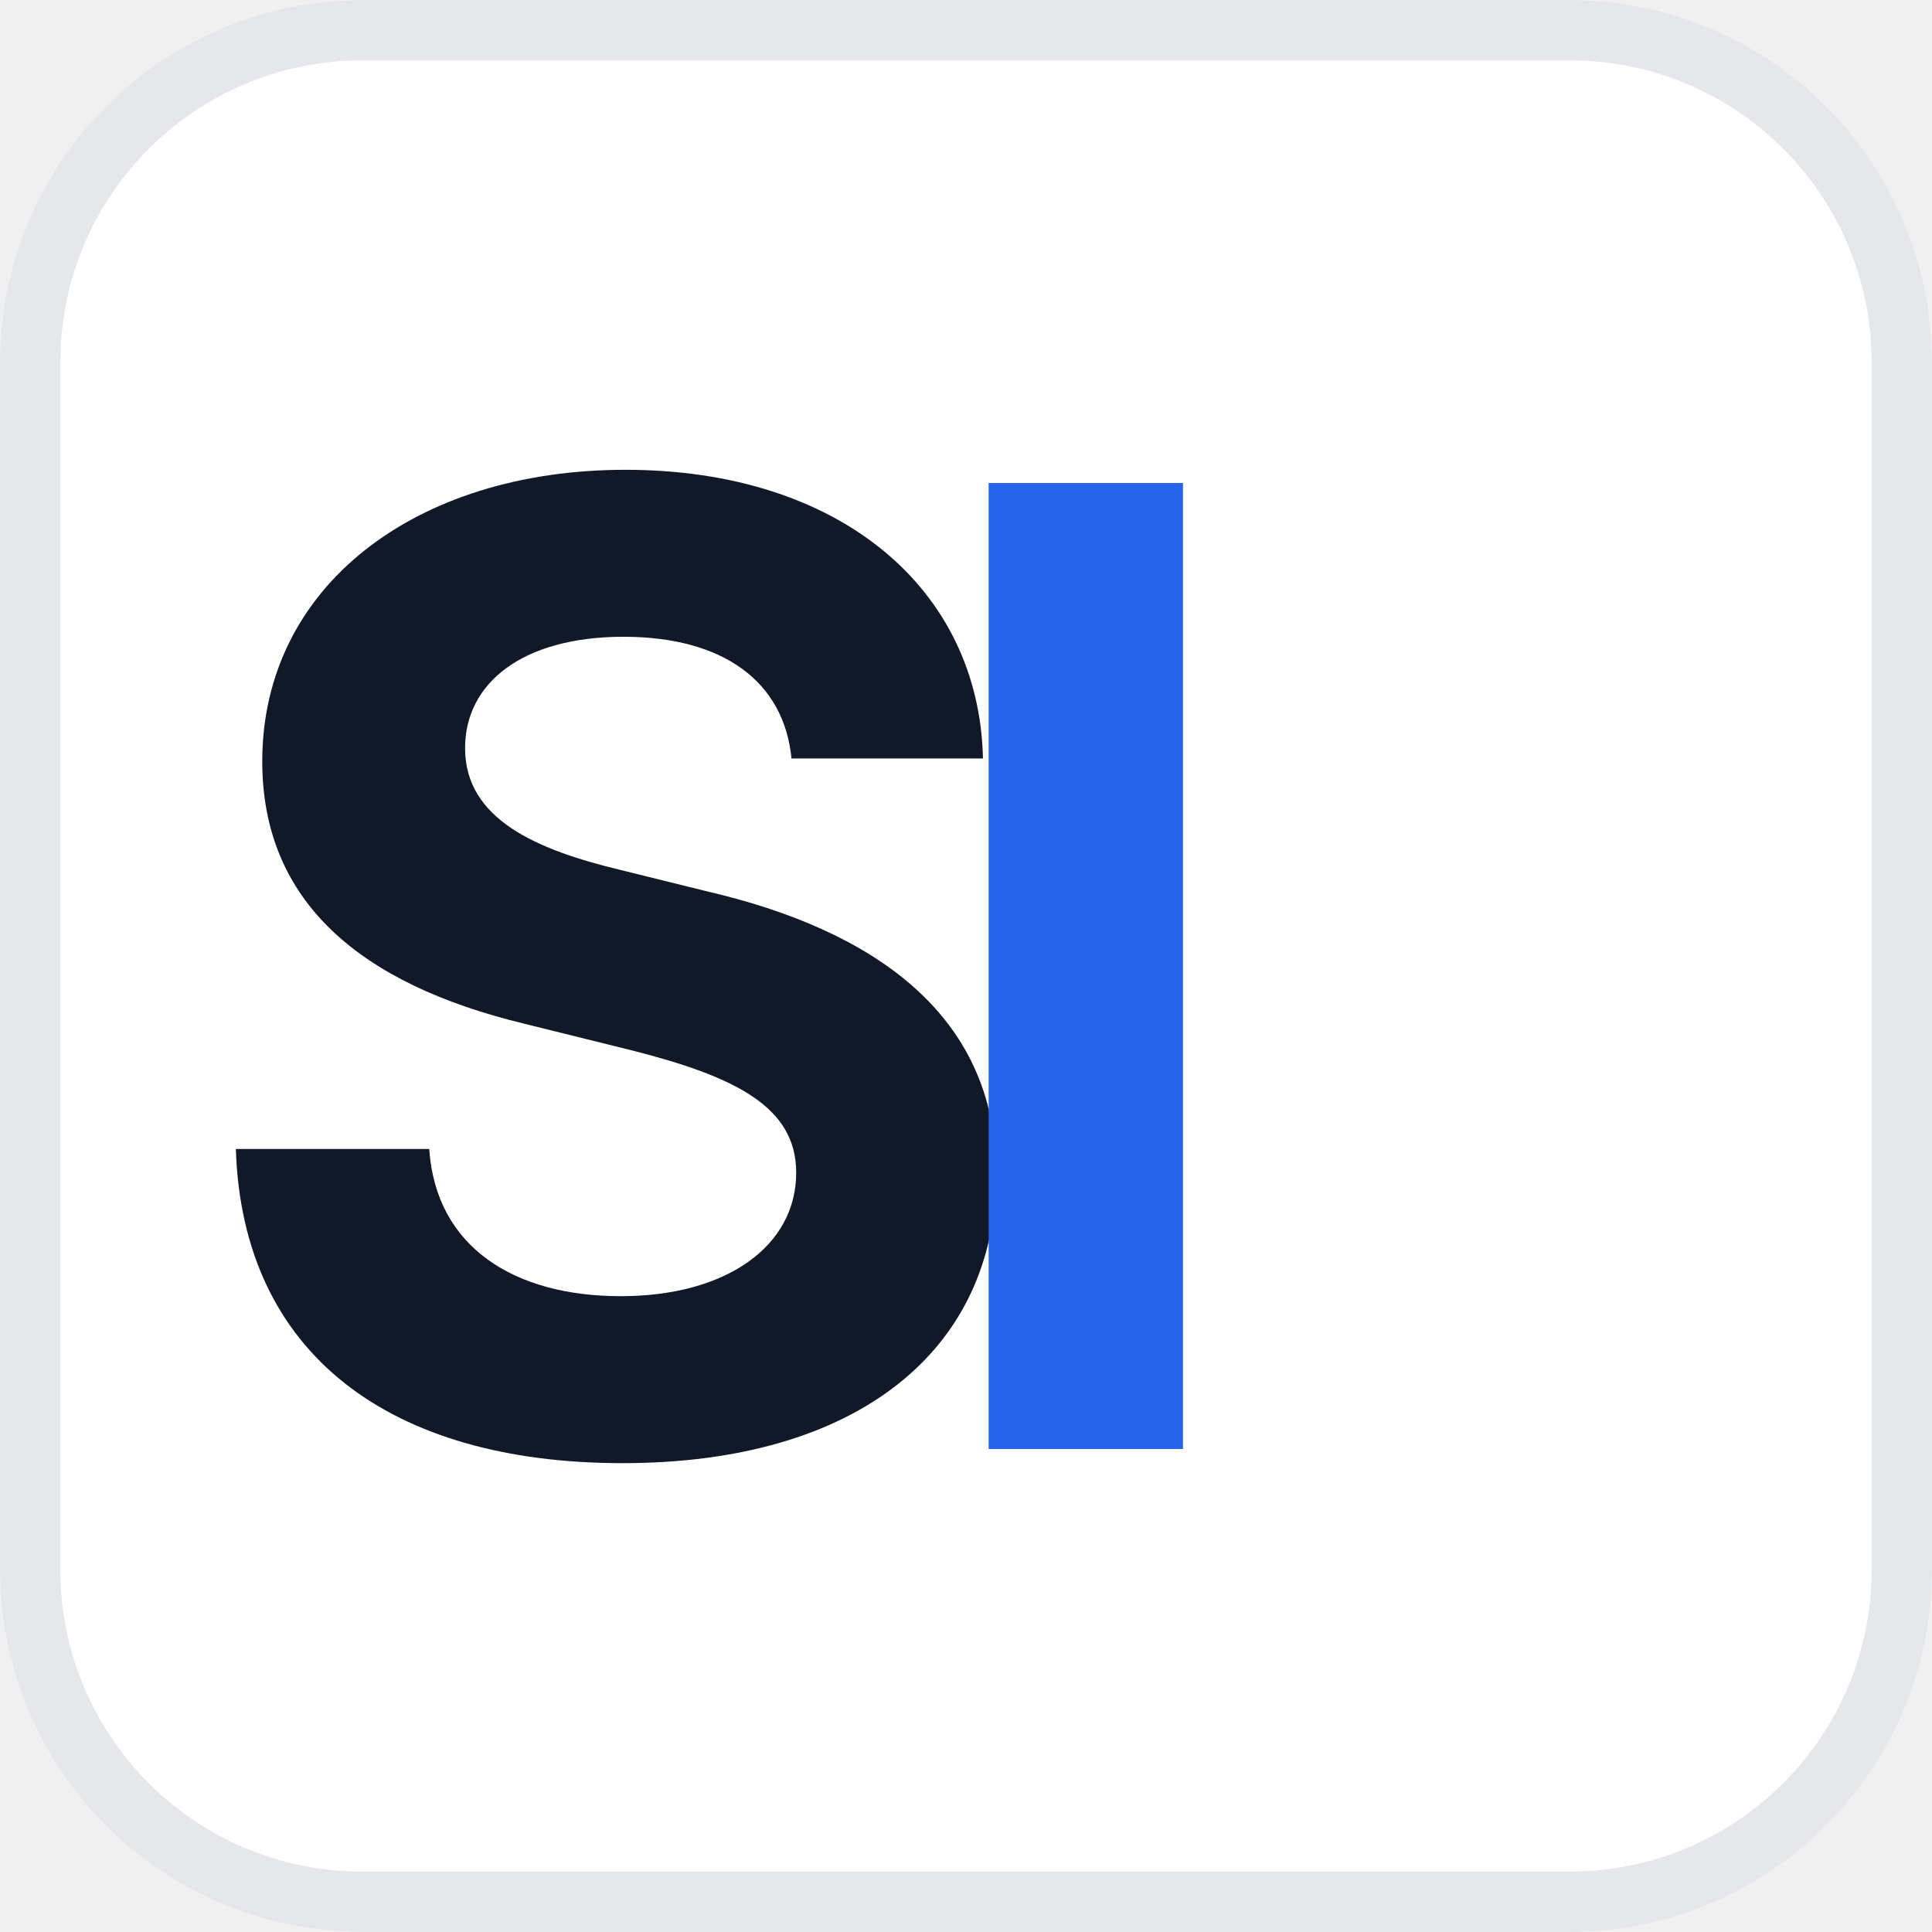
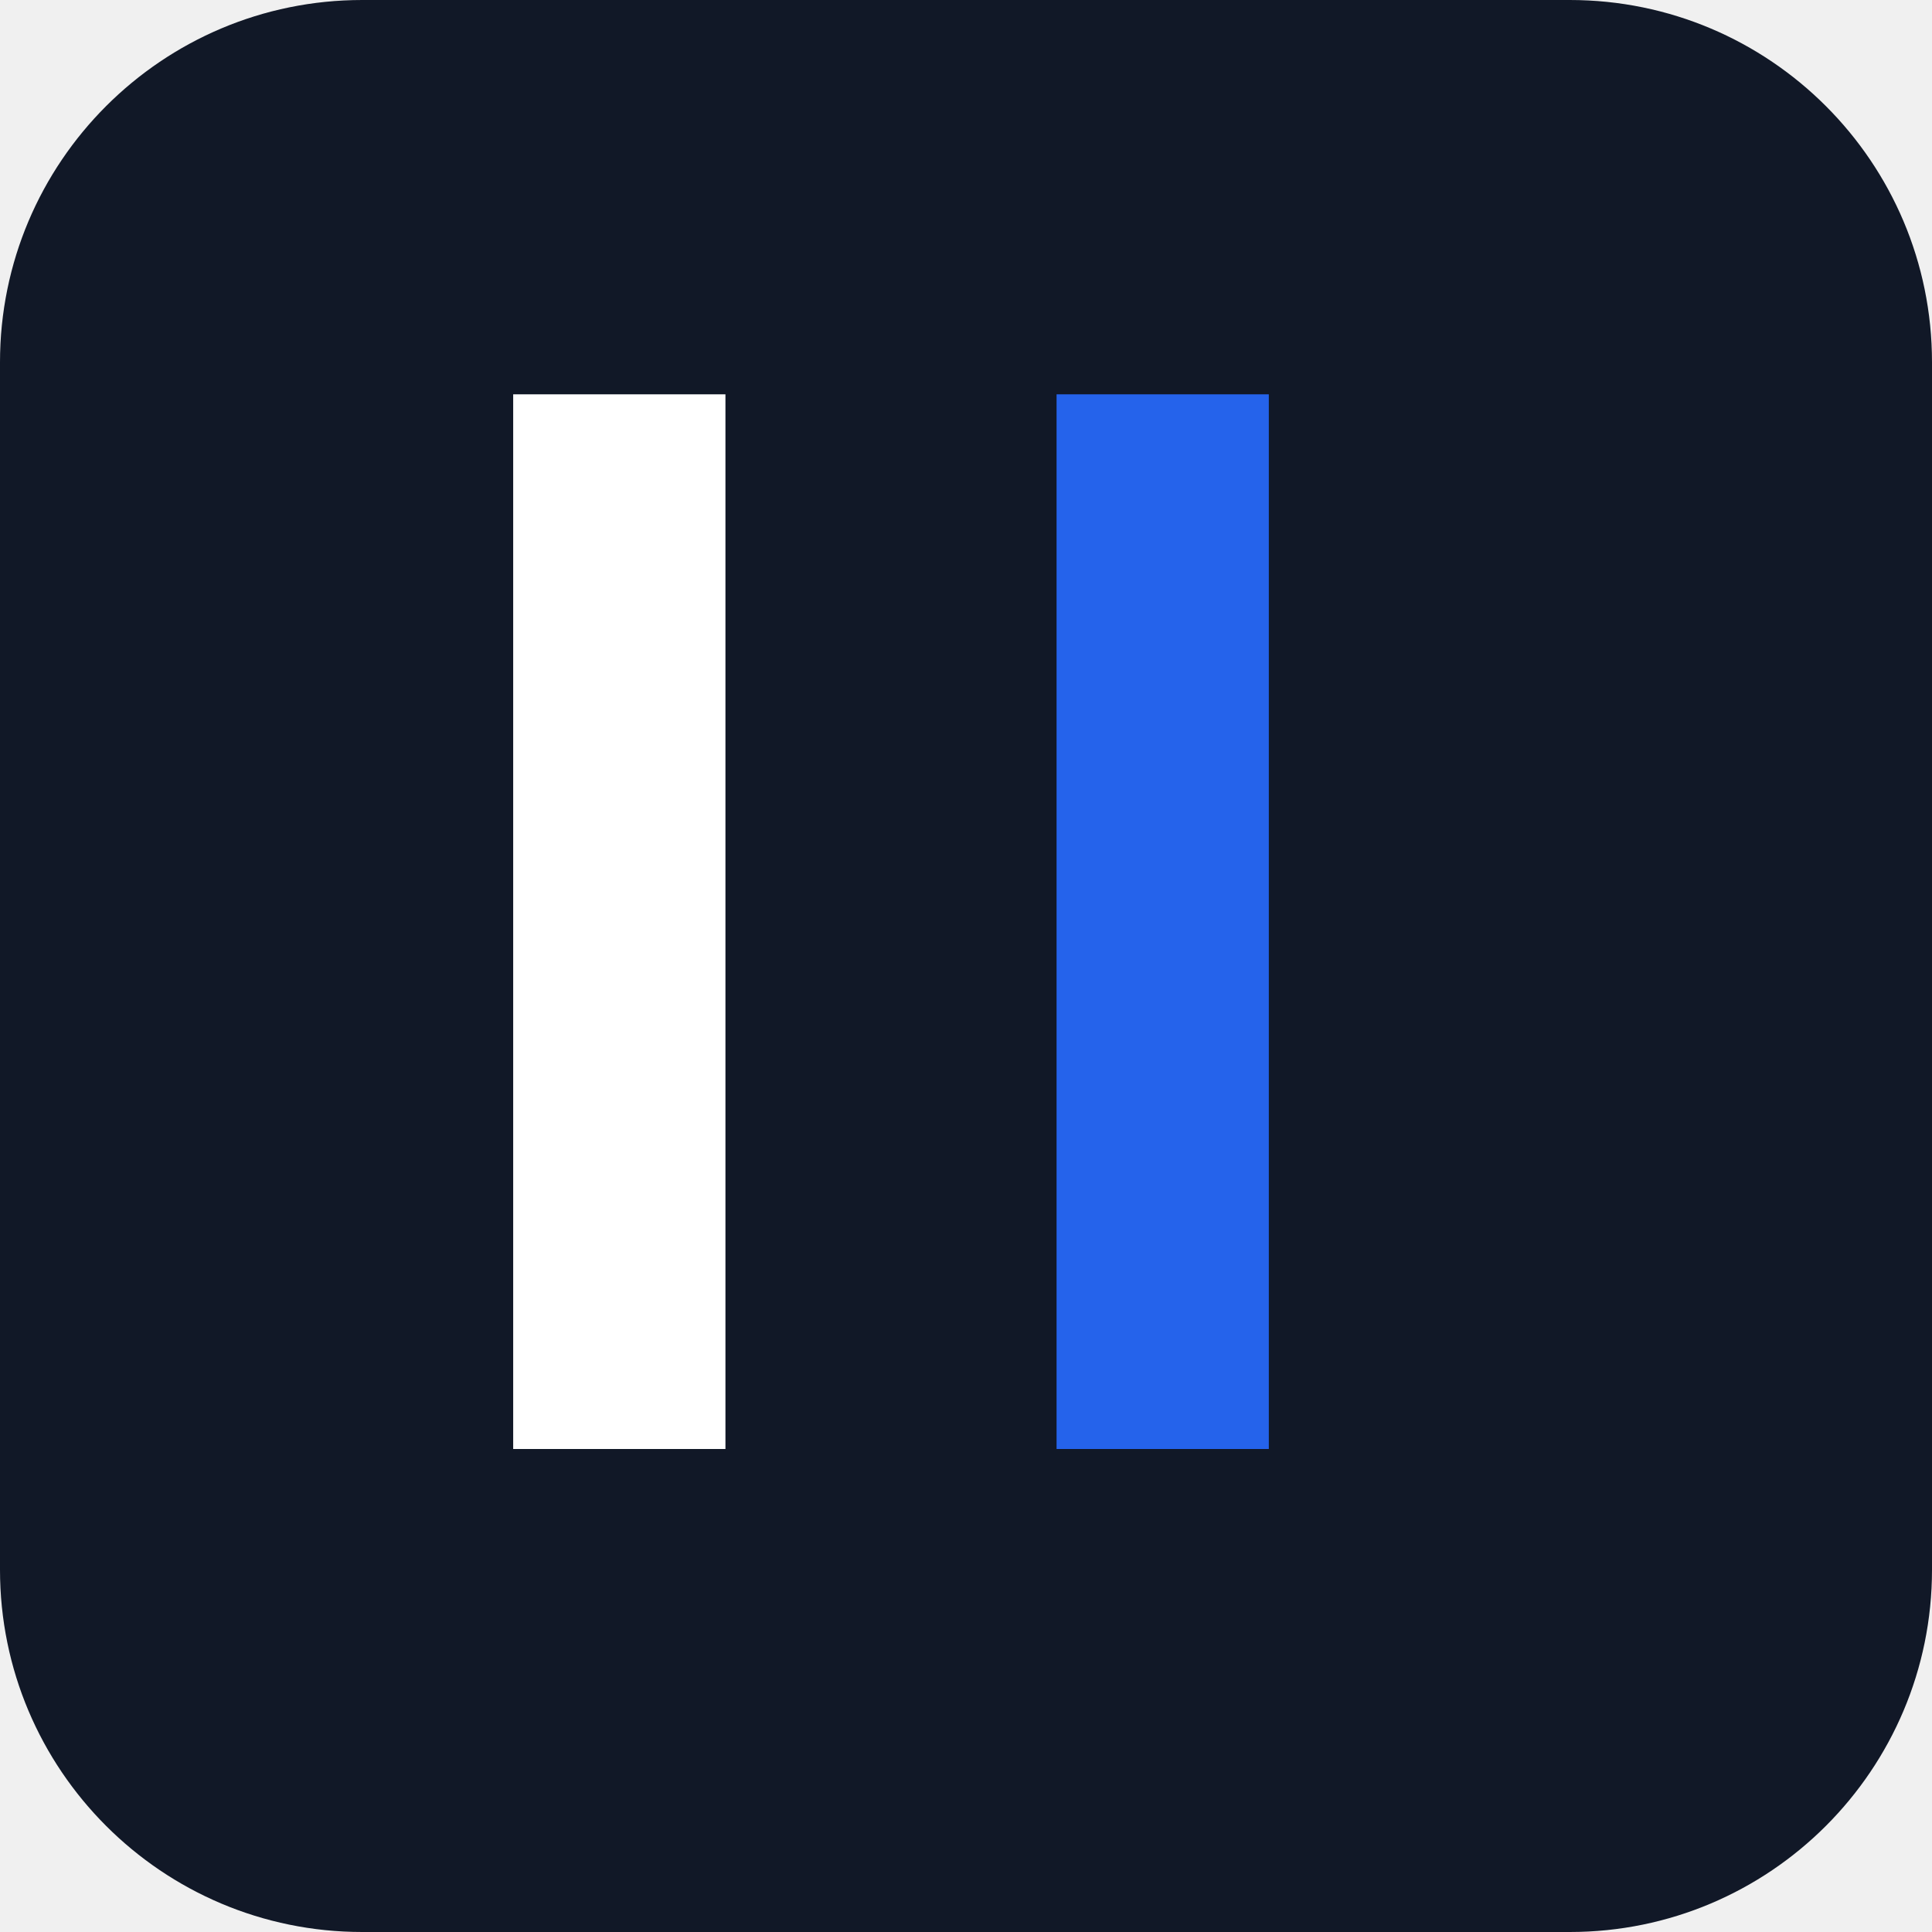
<svg xmlns="http://www.w3.org/2000/svg" viewBox="0 0 32 32">
-   <rect width="32" height="32" rx="6" fill="#FFFFFF" />
-   <rect x="0.5" y="0.5" width="31" height="31" rx="5.5" fill="none" stroke="#E5E7EB" stroke-width="1" />
-   <text x="3" y="24" font-family="Inter, system-ui, sans-serif" font-size="22" font-weight="700" fill="#111827">S</text>
-   <text x="15" y="24" font-family="Inter, system-ui, sans-serif" font-size="22" font-weight="700" fill="#2563EB">l</text>
+   <rect width="32" height="32" rx="6" fill="#111827" />
+   <text x="7" y="24" font-family="Inter, system-ui, sans-serif" font-size="24" font-weight="700" fill="#FFFFFF">l</text>
+   <text x="16" y="24" font-family="Inter, system-ui, sans-serif" font-size="24" font-weight="700" fill="#2563EB">l</text>
</svg>
